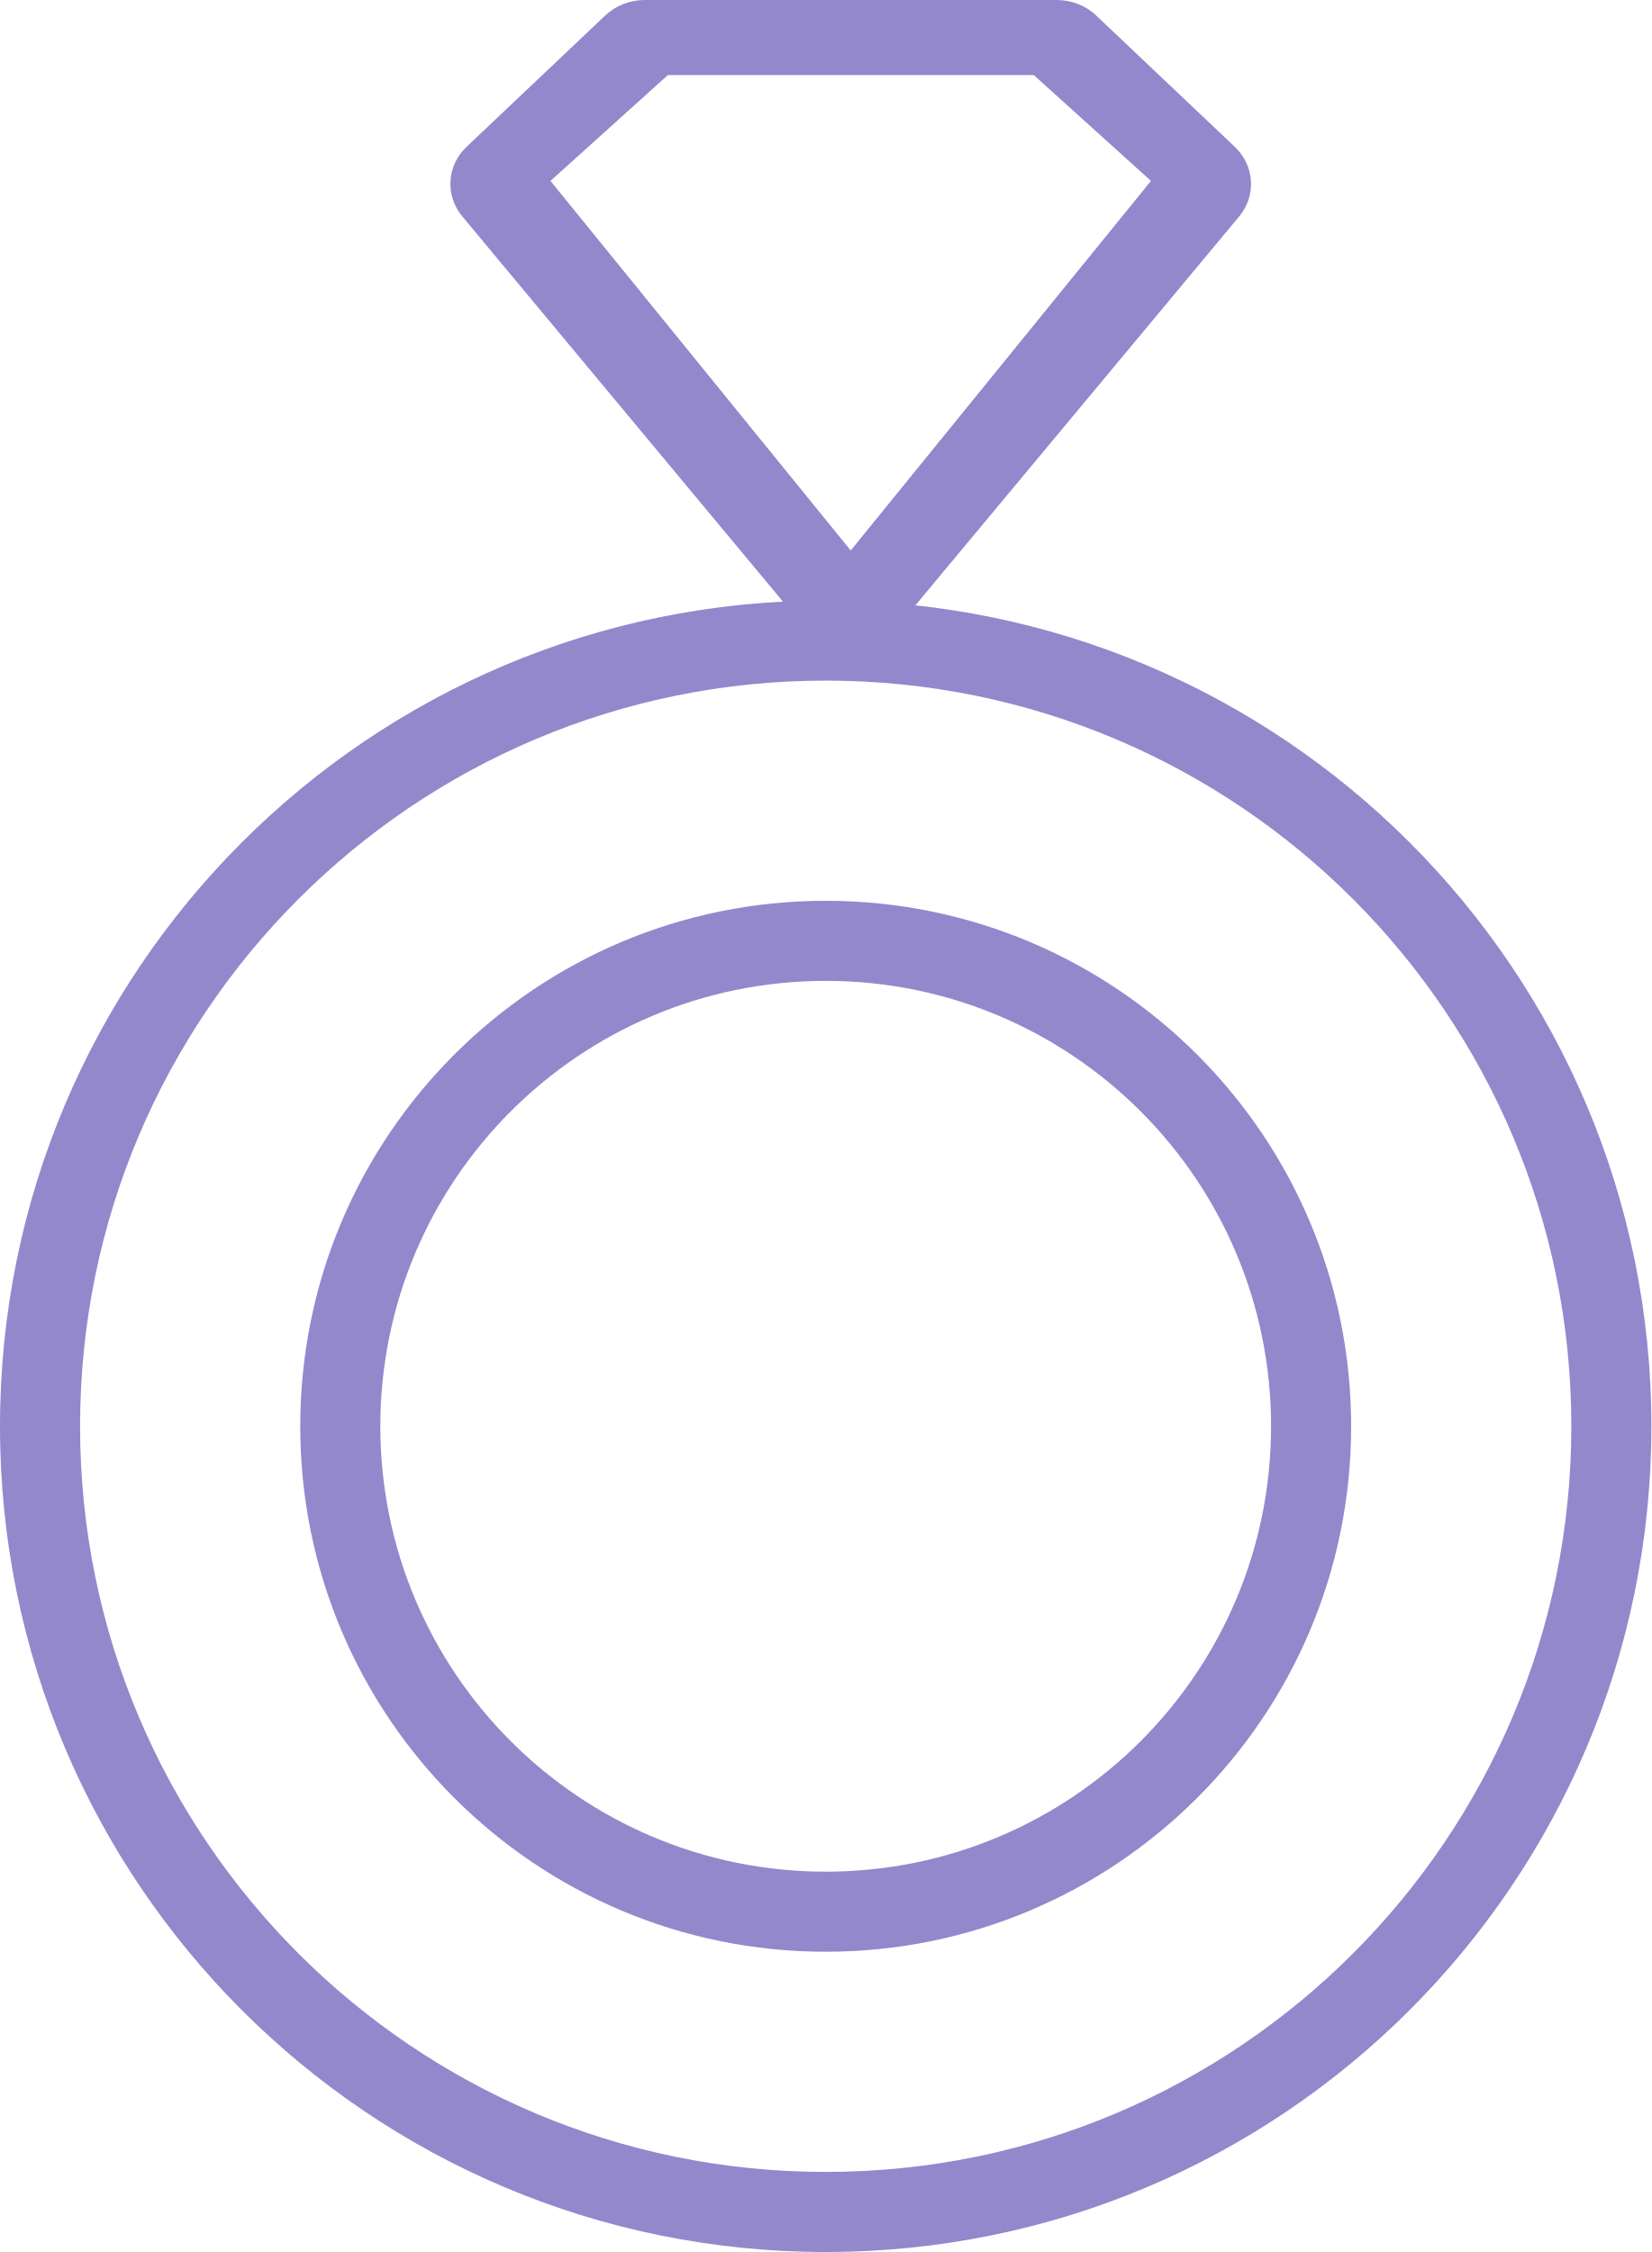
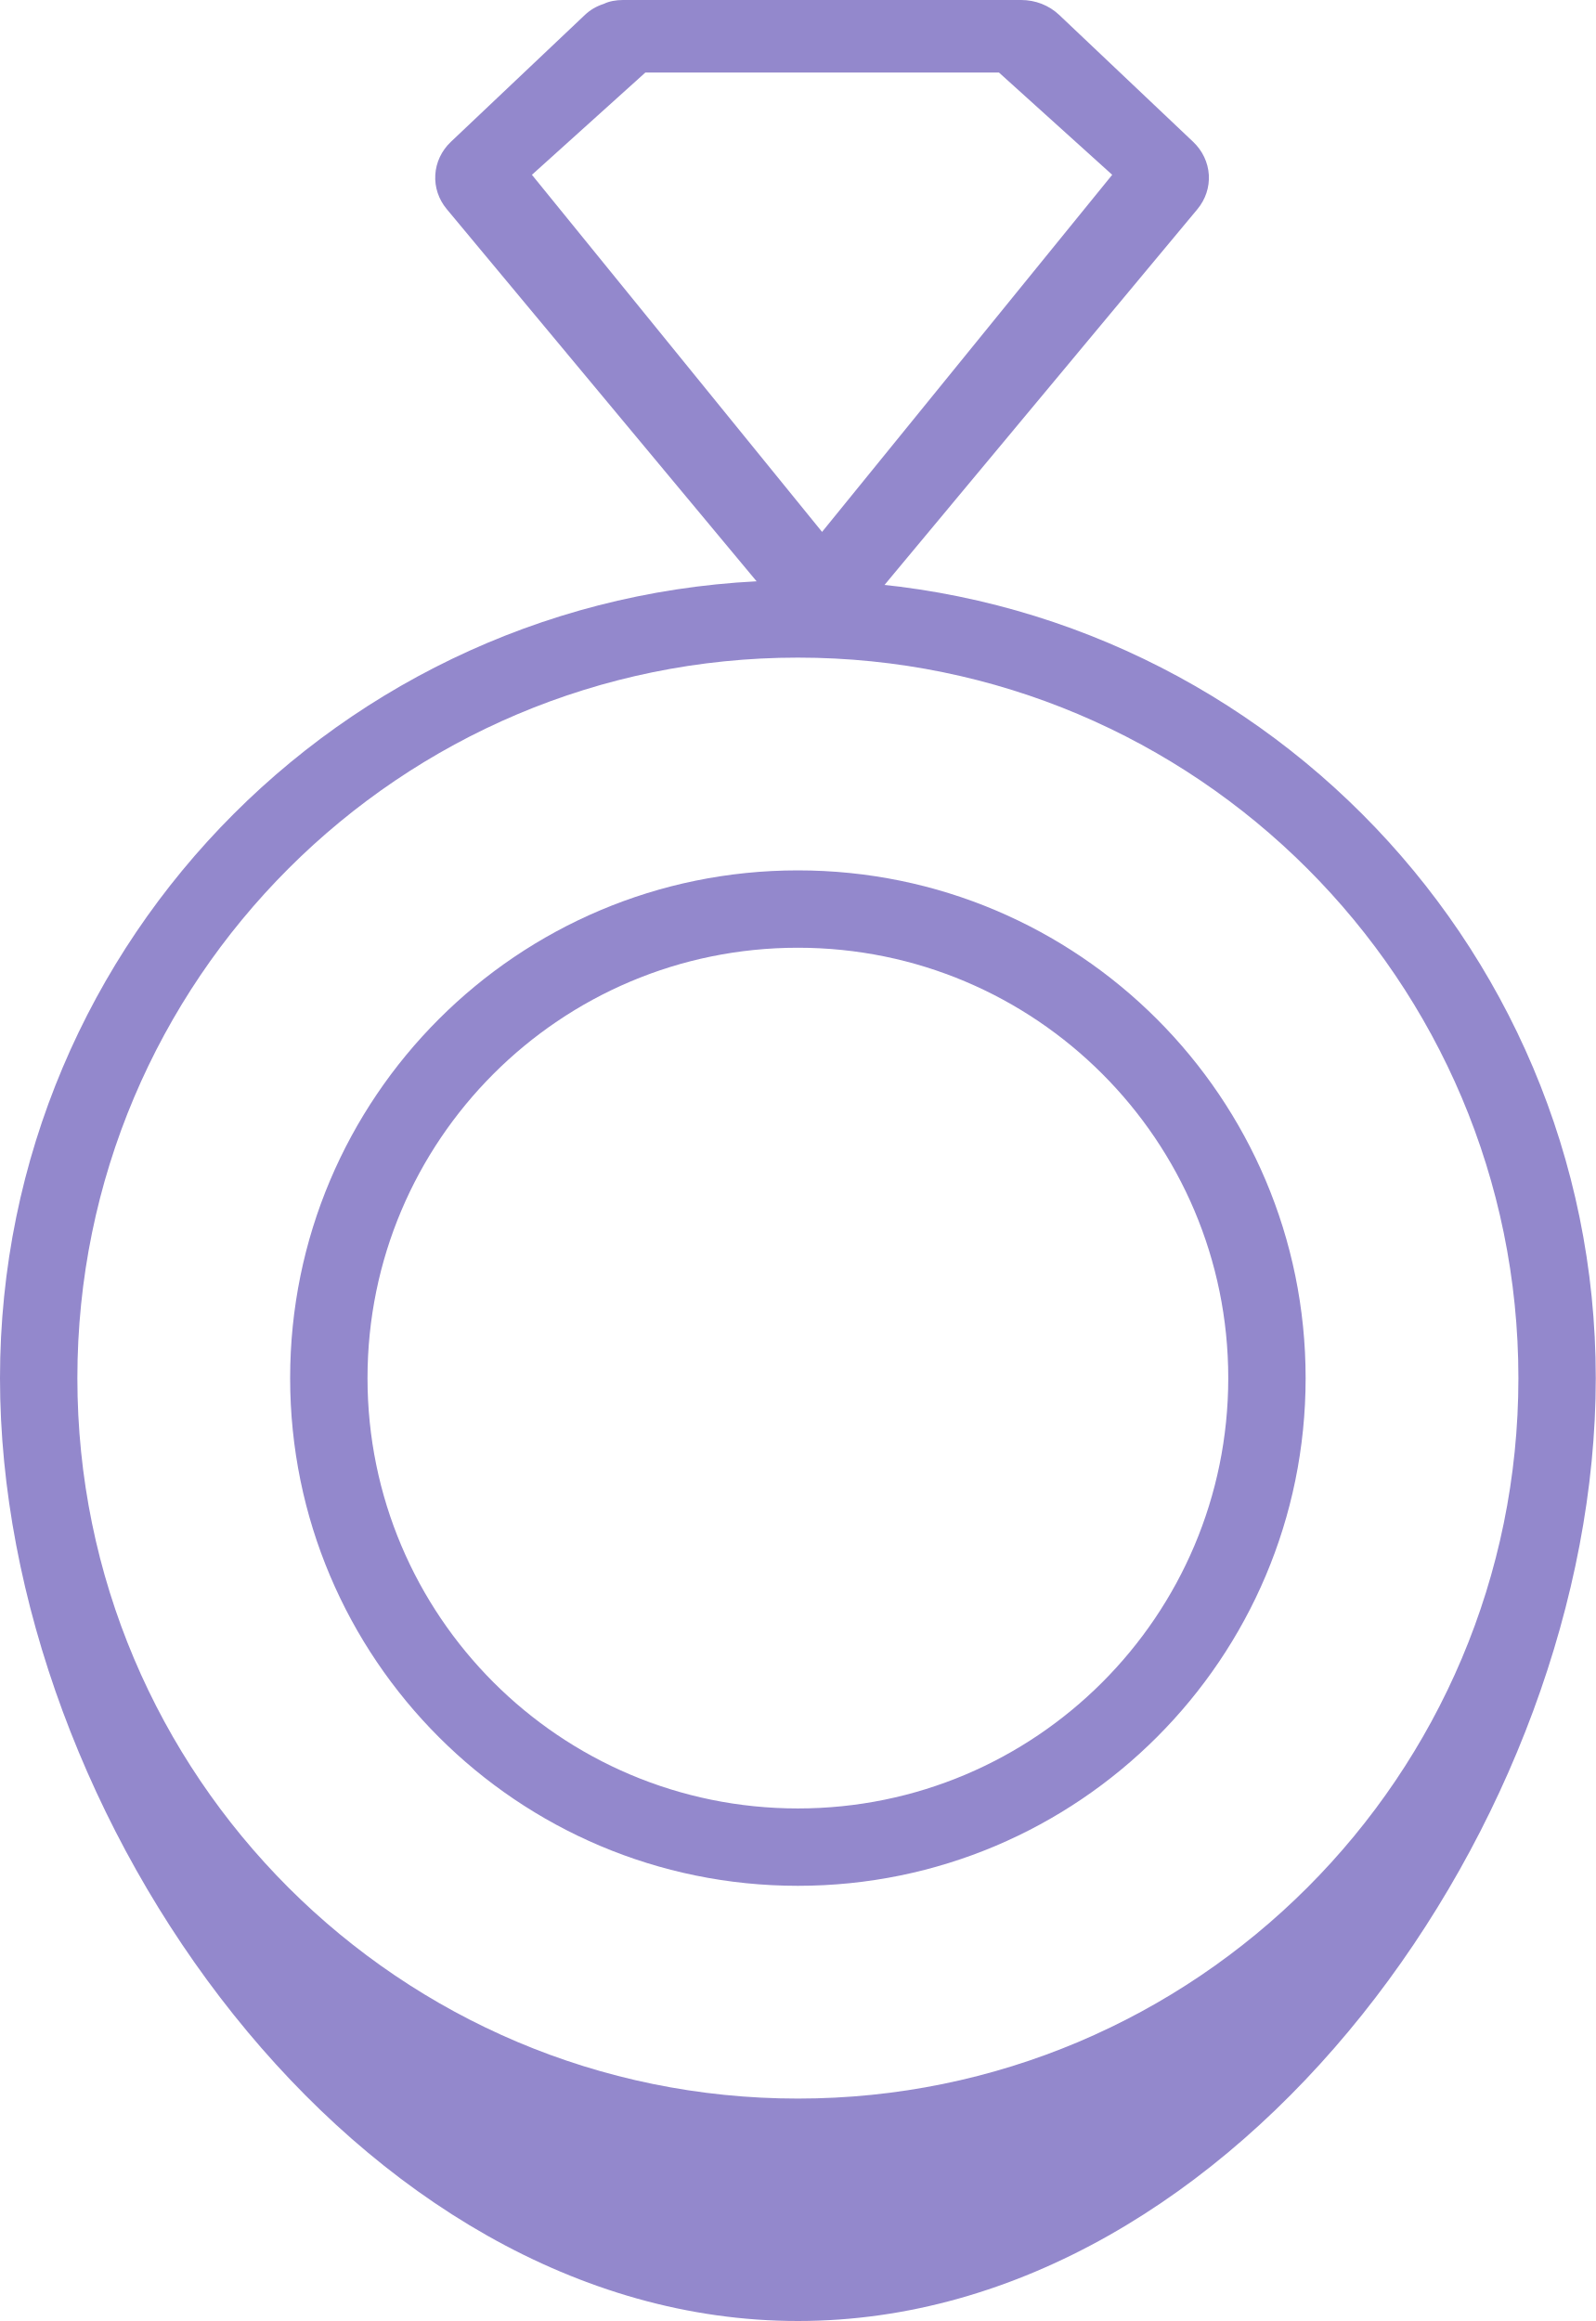
- <svg xmlns="http://www.w3.org/2000/svg" width="33" height="45" viewBox="0 0 33 45" fill="none">
-   <path d="M17 13C16.832 13 16.667 12.964 16.516 12.896C16.365 12.826 16.233 12.726 16.129 12.602L9.238 4.324C9.07 4.122 8.986 3.87 9.002 3.614C9.017 3.359 9.131 3.117 9.322 2.935L12.098 0.306C12.202 0.209 12.324 0.132 12.459 0.079C12.593 0.027 12.737 -0 12.883 1.67216e-06H21.117C21.263 -0 21.407 0.027 21.541 0.079C21.676 0.132 21.798 0.209 21.901 0.306L24.676 2.935C24.867 3.117 24.982 3.359 24.998 3.615C25.014 3.871 24.93 4.124 24.762 4.326L17.871 12.602C17.767 12.726 17.635 12.826 17.484 12.896C17.333 12.964 17.168 13 17 13ZM11 3.615L17 11L23 3.615L20.658 1.5H13.346L11 3.615Z" fill="#9388CC" />
-   <path fill-rule="evenodd" clip-rule="evenodd" d="M16.5 43.4C24.729 43.4 31.4 36.729 31.4 28.5C31.4 20.271 24.729 13.6 16.5 13.6C8.271 13.6 1.6 20.271 1.6 28.5C1.6 36.729 8.271 43.4 16.5 43.4ZM16.5 45C25.613 45 33 37.613 33 28.5C33 19.387 25.613 12 16.5 12C7.387 12 0 19.387 0 28.5C0 37.613 7.387 45 16.5 45Z" fill="#9388CC" />
+ <svg xmlns="http://www.w3.org/2000/svg" width="33" height="48" viewBox="0 0 33 48" fill="none">
+   <path d="M17 13C16.832 13 16.667 12.965 16.516 12.896C16.365 12.826 16.233 12.726 16.129 12.602L9.238 4.324C9.07 4.122 8.986 3.87 9.002 3.614C9.017 3.359 9.131 3.117 9.322 2.935L12.098 0.306C12.202 0.209 12.324 0.132 12.489 0.079C12.593 0.027 12.737 -0 12.883 1.67216e-06H21.117C21.263 -0 21.407 0.027 21.541 0.079C21.676 0.132 21.798 0.209 21.901 0.306L24.676 2.935C24.867 3.117 24.982 3.359 24.998 3.615C25.014 3.871 24.93 4.124 24.762 4.326L17.871 12.602C17.767 12.726 17.635 12.826 17.484 12.896C17.333 12.965 17.168 13 17 13ZM11 3.615L17 11L23 3.615L20.658 1.5H13.346L11 3.615Z" fill="#9388CC" />
+   <path fill-rule="evenodd" clip-rule="evenodd" d="M16.5 43.4C24.729 43.4 31.4 36.729 31.4 28.5C31.4 20.271 24.729 13.6 16.5 13.6C8.271 13.6 1.6 20.271 1.6 28.5C1.6 36.729 8.271 43.4 16.5 43.4ZM16.5 48C25.613 48 33 37.613 33 28.5C33 19.387 25.613 12 16.5 12C7.387 12 0 19.387 0 28.5C0 37.613 7.387 48 16.5 48Z" fill="#9388CC" />
  <path fill-rule="evenodd" clip-rule="evenodd" d="M16.5 37.4C21.415 37.4 25.4 33.415 25.4 28.5C25.4 23.585 21.415 19.6 16.5 19.6C11.585 19.6 7.6 23.585 7.6 28.5C7.6 33.415 11.585 37.4 16.5 37.4ZM16.5 39C22.299 39 27 34.299 27 28.5C27 22.701 22.299 18 16.5 18C10.701 18 6 22.701 6 28.5C6 34.299 10.701 39 16.5 39Z" fill="#9388CC" />
</svg>
